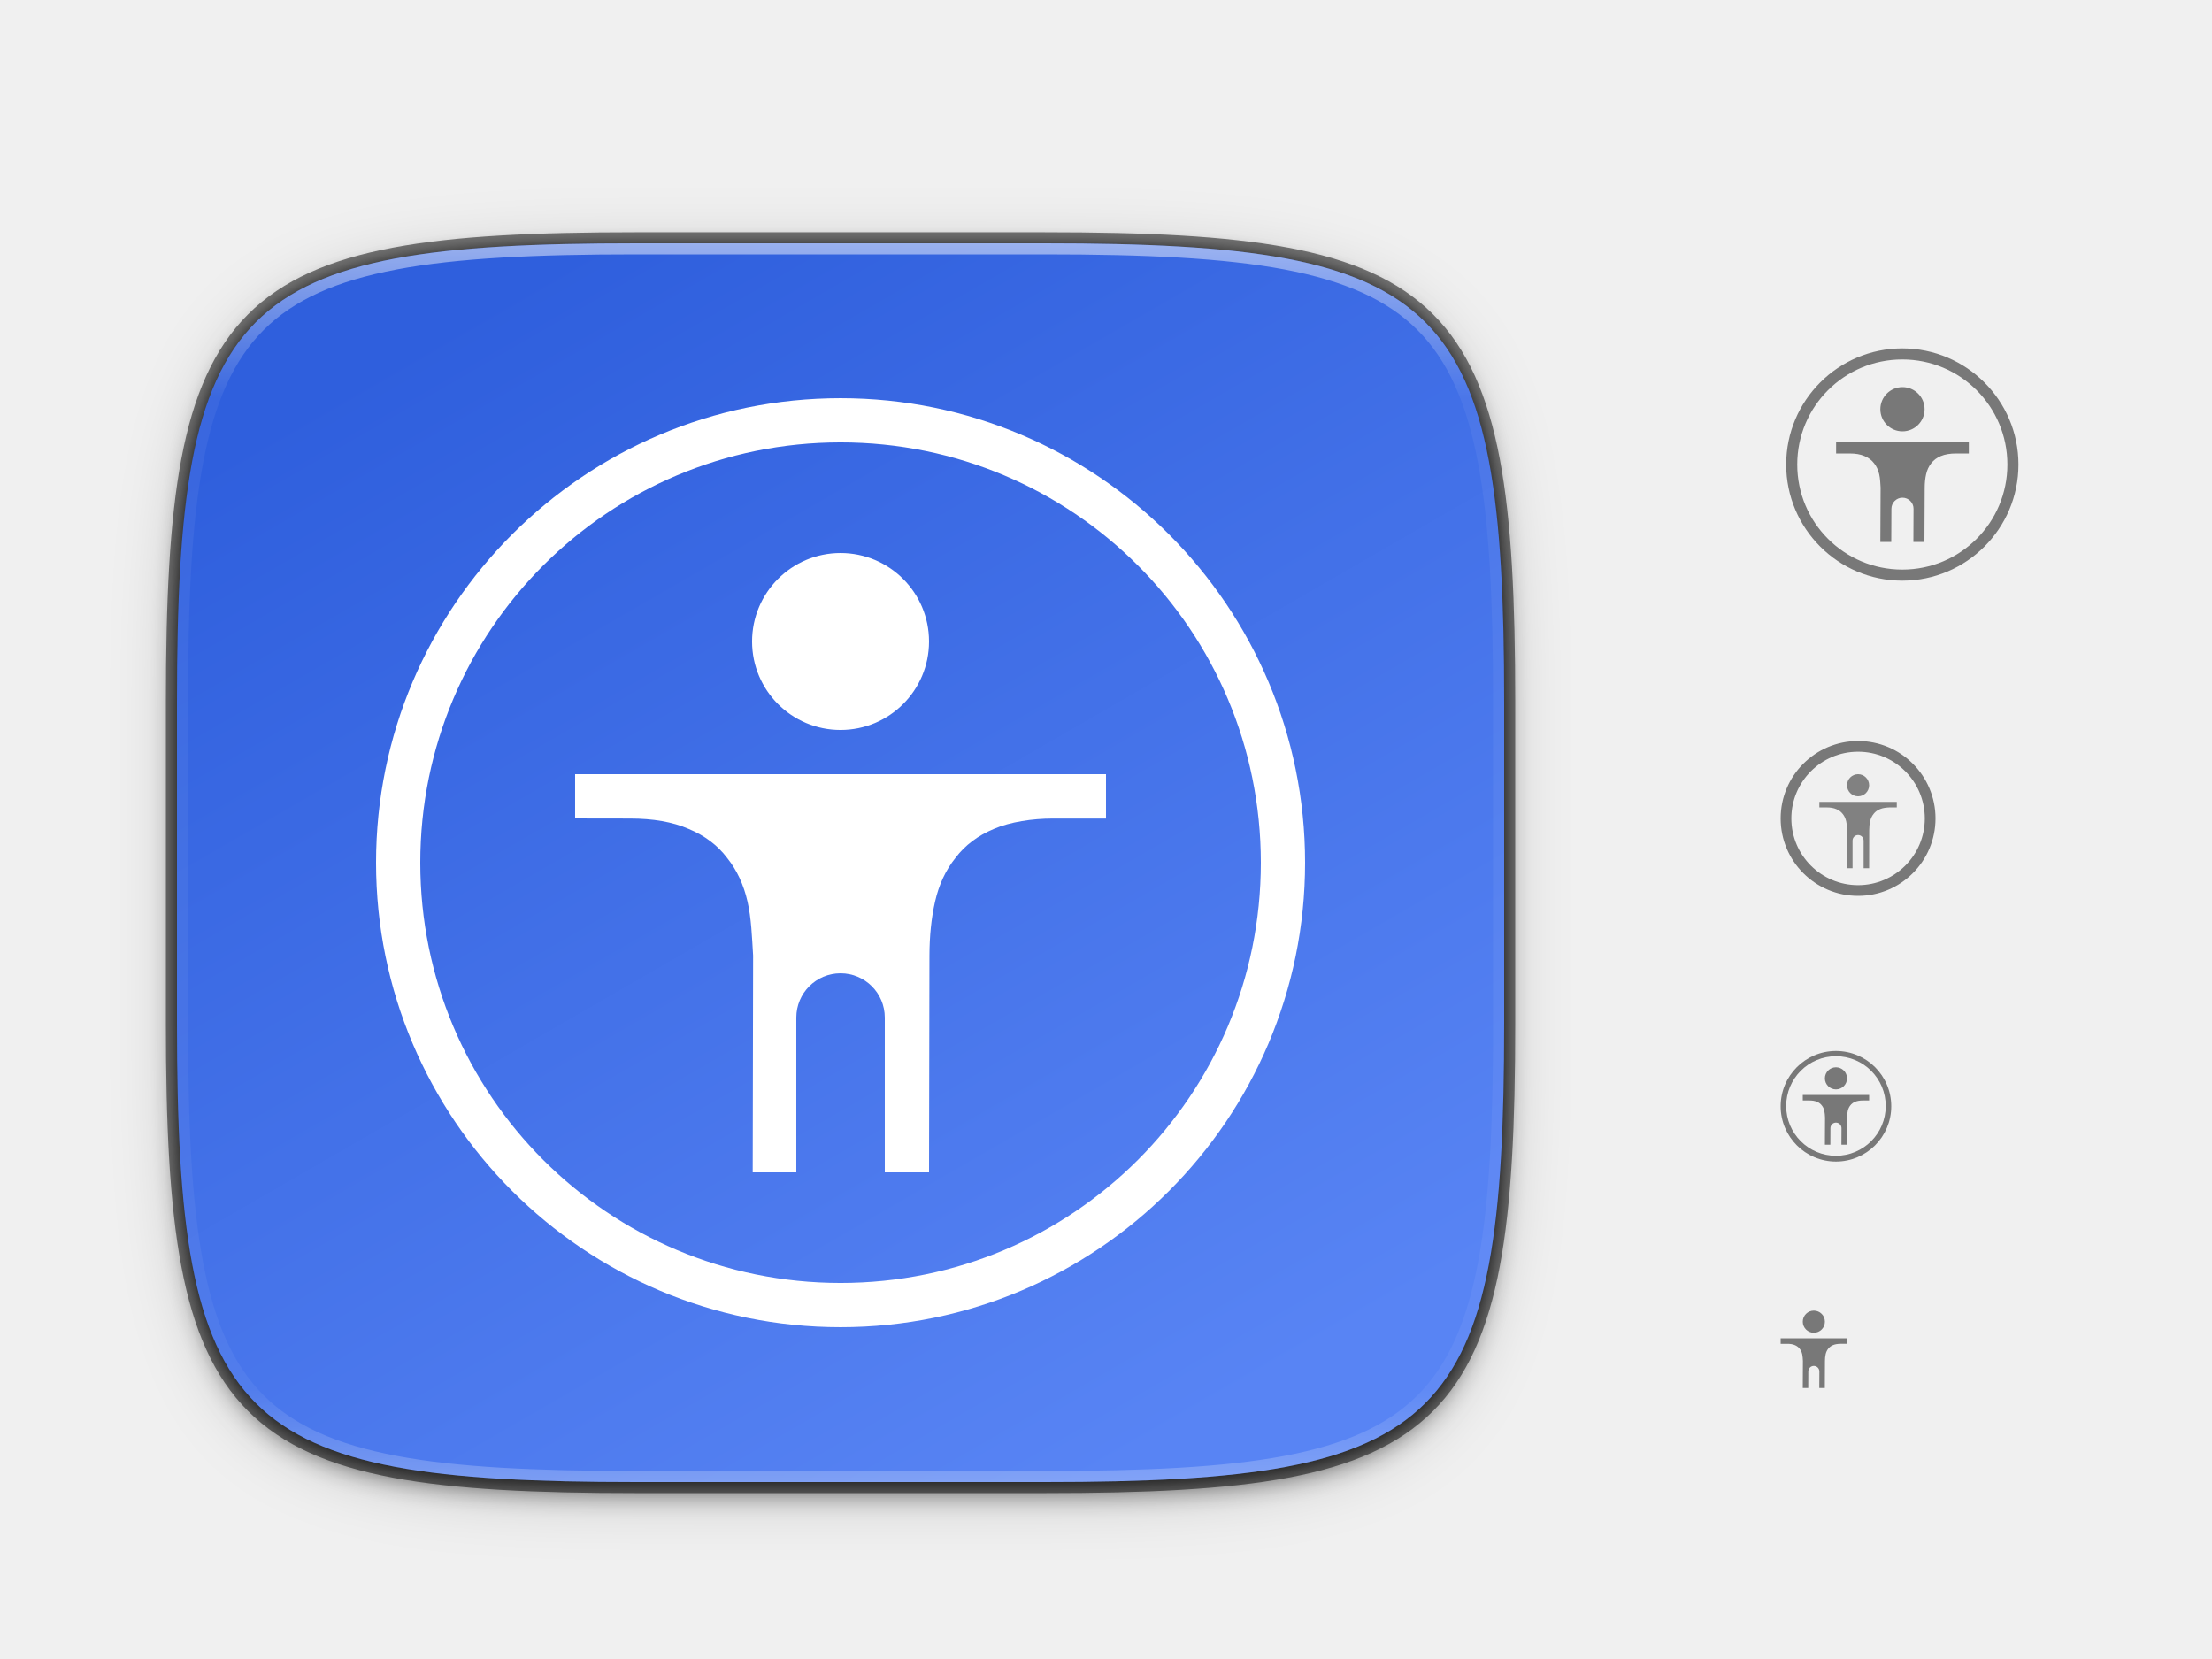
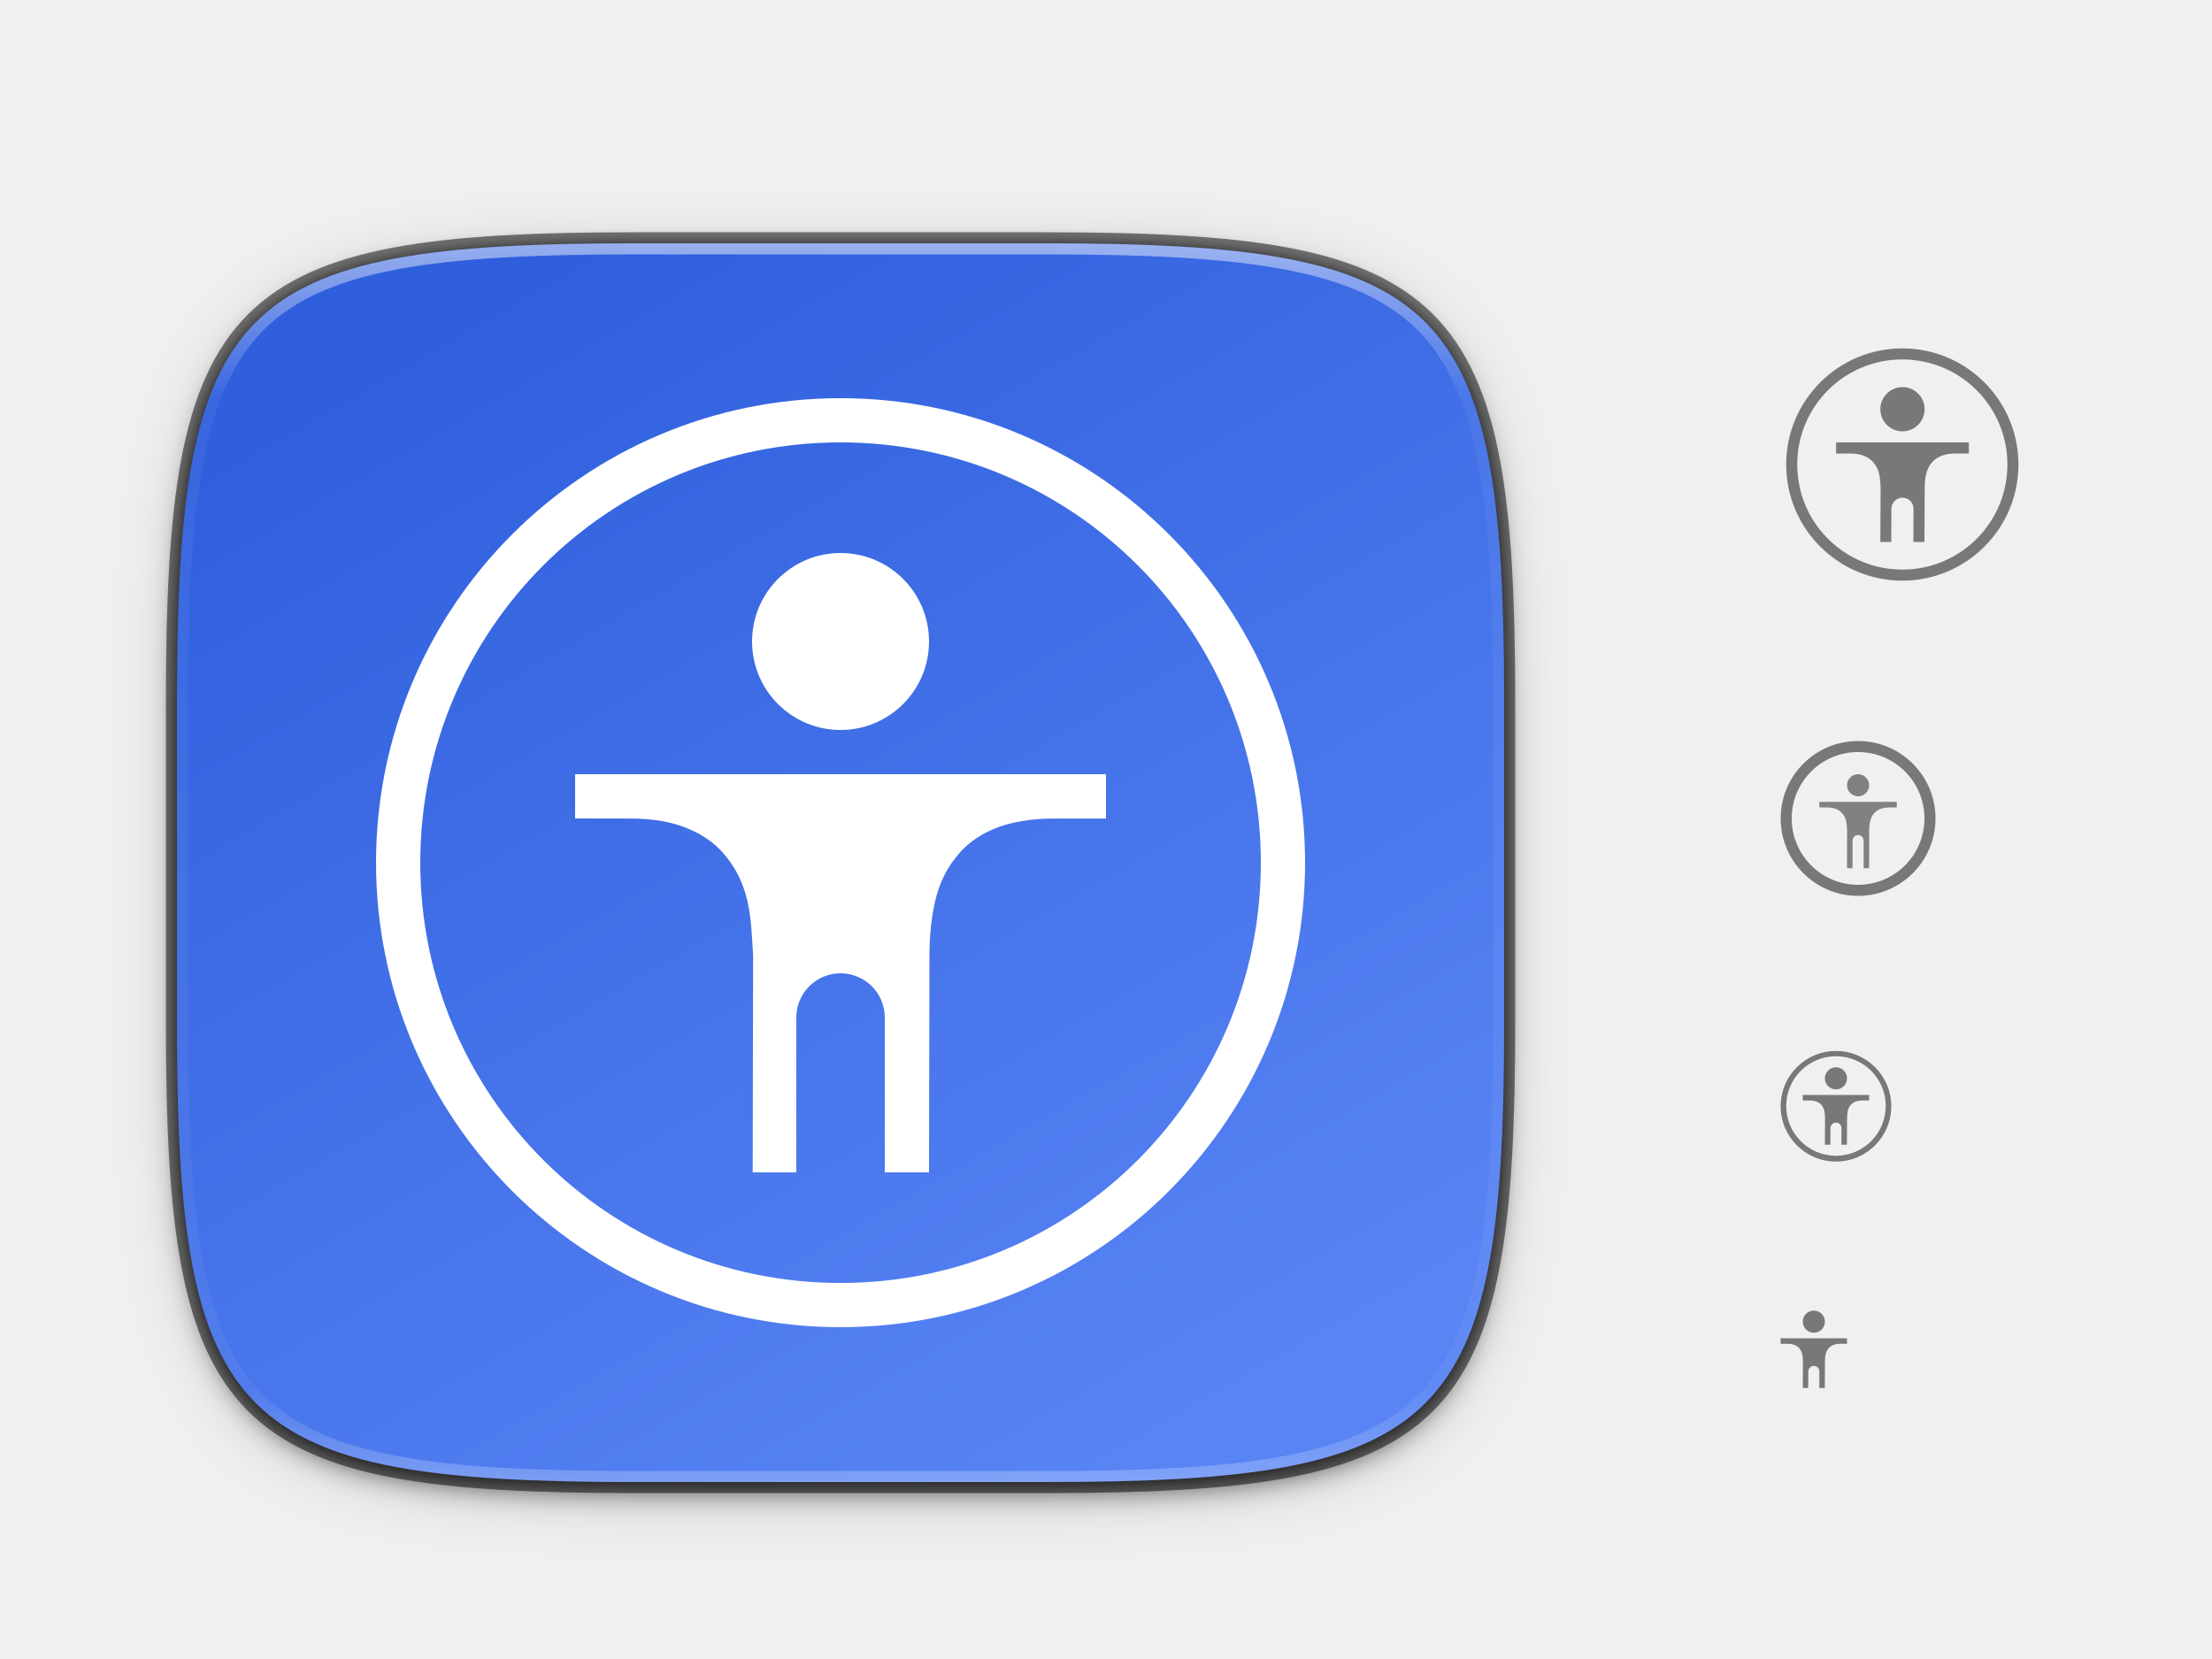
<svg xmlns="http://www.w3.org/2000/svg" xmlns:xlink="http://www.w3.org/1999/xlink" width="400" height="300" id="svg11300" version="1.0" style="display:inline;enable-background:new">
  <defs id="defs3">
    <linearGradient id="linearGradient927">
      <stop style="stop-color:#ffffff;stop-opacity:1;" offset="0" id="stop923" />
      <stop id="stop933" offset="0.125" style="stop-color:#ffffff;stop-opacity:0.098" />
      <stop id="stop931" offset="0.925" style="stop-color:#ffffff;stop-opacity:0.098" />
      <stop style="stop-color:#ffffff;stop-opacity:0.498" offset="1" id="stop925" />
    </linearGradient>
    <clipPath clipPathUnits="userSpaceOnUse" id="clipPath9430">
      <path id="path9432" d="m 166.062,-196 h 179.875 C 491.235,-196 512,-175.287 512,-30.125 v 148.25 C 512,263.286 491.235,284 345.938,284 H 166.062 C 20.765,284 0,263.286 0,118.125 V -30.125 C 0,-175.287 20.765,-196 166.062,-196 Z" style="color:#000000;display:inline;overflow:visible;visibility:visible;fill:#ffffff;fill-opacity:1;fill-rule:nonzero;stroke:none;stroke-width:1;marker:none;enable-background:new" />
    </clipPath>
    <clipPath clipPathUnits="userSpaceOnUse" id="clipPath1082">
      <path id="path1084" d="M 361.938,-212 C 507.235,-212 528,-191.287 528,-46.125 V 70.125 C 528,215.286 507.235,236 361.938,236 H 214.062 C 68.765,236 48,215.286 48,70.125 V -46.125 C 48,-191.287 68.765,-212 214.062,-212 Z" style="display:inline;opacity:1;fill:#8c59d9;fill-opacity:1;stroke:none;stroke-width:2;stroke-linecap:round;stroke-linejoin:round;stroke-miterlimit:4;stroke-dasharray:none;stroke-dashoffset:0;stroke-opacity:1;enable-background:new" />
    </clipPath>
    <linearGradient xlink:href="#linearGradient927" id="linearGradient1108" x1="296" y1="-212" x2="296" y2="236" gradientUnits="userSpaceOnUse" />
    <filter style="color-interpolation-filters:sRGB" id="filter4560" x="-0.023" width="1.046" y="-0.025" height="1.05">
      <feGaussianBlur stdDeviation="2.32" id="feGaussianBlur4562" />
    </filter>
    <filter style="color-interpolation-filters:sRGB" id="filter4569" x="-0.012" width="1.023" y="-0.012" height="1.025">
      <feGaussianBlur stdDeviation="1.16" id="feGaussianBlur4571" />
    </filter>
    <filter style="color-interpolation-filters:sRGB" id="filter4575" x="-0.058" width="1.116" y="-0.062" height="1.124">
      <feGaussianBlur stdDeviation="5.8" id="feGaussianBlur4577" />
    </filter>
    <linearGradient xlink:href="#linearGradient916" id="linearGradient878" x1="32" y1="156" x2="272" y2="156" gradientUnits="userSpaceOnUse" gradientTransform="rotate(60,152.0001,156)" />
    <linearGradient id="linearGradient916">
      <stop style="stop-color:#2f5fdd;stop-opacity:1;" offset="0" id="stop912" />
      <stop style="stop-color:#5884f4;stop-opacity:1" offset="1" id="stop914" />
    </linearGradient>
  </defs>
  <g style="display:inline" id="layer1">
    <g style="display:none" id="layer7">
      <text y="-8.255" xml:space="preserve" x="19.007" style="font-style:normal;font-variant:normal;font-weight:normal;font-stretch:normal;line-height:0%;font-family:'DejaVu Sans';-inkscape-font-specification:'DejaVu Sans';display:inline;fill:#000000;fill-opacity:1;stroke:none;enable-background:new" id="context">
        <tspan style="font-style:normal;font-variant:normal;font-weight:normal;font-stretch:normal;font-size:18px;line-height:1.25;font-family:'DejaVu Sans';-inkscape-font-specification:'DejaVu Sans'" y="-8.255" x="19.007" id="tspan3933">categories</tspan>
      </text>
      <text y="-8.255" xml:space="preserve" x="146.488" style="font-style:normal;font-variant:normal;font-weight:bold;font-stretch:normal;line-height:0%;font-family:'DejaVu Sans';-inkscape-font-specification:'DejaVu Sans Bold';text-align:start;writing-mode:lr-tb;text-anchor:start;display:inline;fill:#000000;fill-opacity:1;stroke:none;enable-background:new" id="icon-name">
        <tspan style="font-style:normal;font-variant:normal;font-weight:bold;font-stretch:normal;font-size:18px;line-height:1.25;font-family:'DejaVu Sans';-inkscape-font-specification:'DejaVu Sans Bold'" y="-8.255" x="146.488" id="tspan3937">preferences-desktop-accessibility</tspan>
      </text>
      <rect style="display:inline;overflow:visible;visibility:visible;fill:#cdcdcd;fill-opacity:1;fill-rule:nonzero;stroke:none;stroke-width:2;marker:none;enable-background:accumulate" id="rect16x16" width="16" height="16" x="320" y="236" />
      <rect style="display:inline;overflow:visible;visibility:visible;fill:#cdcdcd;fill-opacity:1;fill-rule:nonzero;stroke:none;stroke-width:2;marker:none;enable-background:accumulate" id="rect24x24" width="24" height="24" x="320" y="188" />
      <rect style="display:inline;overflow:visible;visibility:visible;fill:#cdcdcd;fill-opacity:1;fill-rule:nonzero;stroke:none;stroke-width:2;marker:none;enable-background:accumulate" id="rect32x32" width="32" height="32" x="320" y="132" />
      <rect y="60" x="320" height="48" width="48" id="rect48x48" style="display:inline;overflow:visible;visibility:visible;fill:#cdcdcd;fill-opacity:1;fill-rule:nonzero;stroke:none;stroke-width:2;marker:none;enable-background:accumulate" />
      <rect style="display:inline;overflow:visible;visibility:visible;fill:#cdcdcd;fill-opacity:1;fill-rule:nonzero;stroke:none;stroke-width:2;marker:none;enable-background:accumulate" id="rect3951" width="256" height="256" x="24" y="28" />
    </g>
    <g id="layer6" style="display:inline">
      <g transform="translate(48.00003,-144)" style="display:inline;opacity:0.5" id="g1925">
        <path style="color:#000000;font-style:normal;font-variant:normal;font-weight:normal;font-stretch:normal;font-size:medium;line-height:normal;font-family:sans-serif;font-variant-ligatures:normal;font-variant-position:normal;font-variant-caps:normal;font-variant-numeric:normal;font-variant-alternates:normal;font-feature-settings:normal;text-indent:0;text-align:start;text-decoration:none;text-decoration-line:none;text-decoration-style:solid;text-decoration-color:#000000;letter-spacing:normal;word-spacing:normal;text-transform:none;writing-mode:lr-tb;direction:ltr;text-orientation:mixed;dominant-baseline:auto;baseline-shift:baseline;text-anchor:start;white-space:normal;shape-padding:0;clip-rule:nonzero;display:inline;overflow:visible;visibility:visible;opacity:1;isolation:auto;mix-blend-mode:normal;color-interpolation:sRGB;color-interpolation-filters:linearRGB;solid-color:#000000;solid-opacity:1;vector-effect:none;fill:#000000;fill-opacity:1;fill-rule:nonzero;stroke:none;stroke-width:1;stroke-linecap:square;stroke-linejoin:miter;stroke-miterlimit:4;stroke-dasharray:none;stroke-dashoffset:0;stroke-opacity:1;color-rendering:auto;image-rendering:auto;shape-rendering:auto;text-rendering:auto;enable-background:accumulate" d="m 280,381 c 1.105,0 2,0.895 2,2 0,1.105 -0.895,2 -2,2 -1.105,0 -2,-0.895 -2,-2 0,-1.105 0.895,-2 2,-2 z m -6,5 h 12 v 1.002 h -1.207 c -0.447,0 -0.964,0.075 -1.328,0.234 -0.358,0.149 -0.651,0.368 -0.867,0.654 -0.222,0.276 -0.375,0.608 -0.461,0.988 -0.085,0.373 -0.126,0.782 -0.127,1.225 L 281.986,395 h -1 L 281,392 c 0.003,-0.552 -0.448,-1 -1,-1 -0.552,0 -0.996,0.448 -1,1 l -0.014,3 H 278 l 0.024,-4.902 v -0.008 c -0.027,-0.427 -0.04,-0.829 -0.127,-1.211 -0.086,-0.38 -0.24,-0.711 -0.461,-0.986 -0.216,-0.287 -0.509,-0.507 -0.867,-0.656 -0.365,-0.16 -0.807,-0.234 -1.328,-0.234 H 274 Z" id="path1836" />
        <rect transform="rotate(90)" y="-288" x="380" height="16" width="16" id="rect1838" style="color:#000000;display:inline;overflow:visible;visibility:visible;fill:none;stroke:none;stroke-width:3.999;marker:none;enable-background:accumulate;opacity:1" />
      </g>
      <g id="g1047" style="opacity:0.5">
        <rect style="color:#000000;display:inline;overflow:visible;visibility:visible;fill:none;stroke:none;stroke-width:1;marker:none;enable-background:accumulate;opacity:1" id="rect996" width="24" height="24" x="188" y="-344" transform="rotate(90)" />
        <path style="color:#000000;font-style:normal;font-variant:normal;font-weight:normal;font-stretch:normal;font-size:medium;line-height:normal;font-family:sans-serif;font-variant-ligatures:none;font-variant-position:normal;font-variant-caps:normal;font-variant-numeric:normal;font-variant-alternates:normal;font-feature-settings:normal;text-indent:0;text-align:start;text-decoration:none;text-decoration-line:none;text-decoration-style:solid;text-decoration-color:#000000;letter-spacing:normal;word-spacing:normal;text-transform:none;writing-mode:lr-tb;direction:ltr;baseline-shift:baseline;text-anchor:start;white-space:normal;shape-padding:0;clip-rule:nonzero;display:inline;overflow:visible;visibility:visible;opacity:1;isolation:auto;mix-blend-mode:normal;color-interpolation:sRGB;color-interpolation-filters:linearRGB;solid-color:#000000;solid-opacity:1;fill:#000000;fill-opacity:1;fill-rule:nonzero;stroke:none;stroke-width:0.952;stroke-linecap:round;stroke-linejoin:round;stroke-miterlimit:4;stroke-dasharray:none;stroke-dashoffset:0;stroke-opacity:1;marker:none;color-rendering:auto;image-rendering:auto;shape-rendering:auto;text-rendering:auto;enable-background:accumulate" d="m 332,190.049 c -5.517,0 -10,4.481 -10,9.998 0,5.517 4.483,10 10,10 5.517,0 10,-4.483 10,-10 0,-5.517 -4.483,-9.998 -10,-9.998 z m 0,0.951 a 9,9 0 0 1 9,9 9,9 0 0 1 -9,9 9,9 0 0 1 -9,-9 9,9 0 0 1 9,-9 z" id="path1000" />
        <path id="path1017" d="m 332,193 c 1.105,0 2,0.895 2,2 0,1.105 -0.895,2 -2,2 -1.105,0 -2,-0.895 -2,-2 0,-1.105 0.895,-2 2,-2 z m -6,5 h 12 v 1.002 h -1.207 c -0.447,0 -0.964,0.075 -1.328,0.234 -0.358,0.149 -0.651,0.368 -0.867,0.654 -0.222,0.276 -0.375,0.608 -0.461,0.988 -0.085,0.373 -0.126,0.782 -0.127,1.225 l -0.023,4.896 h -1 l 0.014,-3 c 0.003,-0.552 -0.448,-1 -1,-1 -0.552,0 -0.996,0.448 -1,1 l -0.014,3 h -0.986 l 0.024,-4.902 v -0.008 c -0.027,-0.427 -0.04,-0.829 -0.127,-1.211 -0.086,-0.38 -0.24,-0.711 -0.461,-0.986 -0.216,-0.287 -0.509,-0.507 -0.867,-0.656 -0.365,-0.16 -0.807,-0.234 -1.328,-0.234 h -1.24 z" style="color:#000000;font-style:normal;font-variant:normal;font-weight:normal;font-stretch:normal;font-size:medium;line-height:normal;font-family:sans-serif;font-variant-ligatures:normal;font-variant-position:normal;font-variant-caps:normal;font-variant-numeric:normal;font-variant-alternates:normal;font-feature-settings:normal;text-indent:0;text-align:start;text-decoration:none;text-decoration-line:none;text-decoration-style:solid;text-decoration-color:#000000;letter-spacing:normal;word-spacing:normal;text-transform:none;writing-mode:lr-tb;direction:ltr;text-orientation:mixed;dominant-baseline:auto;baseline-shift:baseline;text-anchor:start;white-space:normal;shape-padding:0;clip-rule:nonzero;display:inline;overflow:visible;visibility:visible;opacity:1;isolation:auto;mix-blend-mode:normal;color-interpolation:sRGB;color-interpolation-filters:linearRGB;solid-color:#000000;solid-opacity:1;vector-effect:none;fill:#000000;fill-opacity:1;fill-rule:nonzero;stroke:none;stroke-width:1;stroke-linecap:square;stroke-linejoin:miter;stroke-miterlimit:4;stroke-dasharray:none;stroke-dashoffset:0;stroke-opacity:1;color-rendering:auto;image-rendering:auto;shape-rendering:auto;text-rendering:auto;enable-background:accumulate" />
      </g>
      <g id="g1037" style="opacity:0.5">
        <rect transform="rotate(90)" y="-368" x="60" height="48" width="48" id="rect4782" style="color:#000000;display:inline;overflow:visible;visibility:visible;fill:none;stroke:none;stroke-width:2;marker:none;enable-background:accumulate;opacity:1" />
        <path id="path4116" d="m 344,63 c -11.586,0 -21,9.414 -21,21 0,11.586 9.414,21 21,21 11.586,0 21,-9.414 21,-21 0,-11.586 -9.414,-21 -21,-21 z m 0,1.999 c 10.505,0 19,8.495 19,19 0,10.506 -8.495,19 -19,19 -10.505,0 -19,-8.495 -19,-19 0,-10.506 8.495,-19 19,-19 z" style="color:#000000;font-style:normal;font-variant:normal;font-weight:normal;font-stretch:normal;font-size:medium;line-height:normal;font-family:sans-serif;font-variant-ligatures:none;font-variant-position:normal;font-variant-caps:normal;font-variant-numeric:normal;font-variant-alternates:normal;font-feature-settings:normal;text-indent:0;text-align:start;text-decoration:none;text-decoration-line:none;text-decoration-style:solid;text-decoration-color:#000000;letter-spacing:normal;word-spacing:normal;text-transform:none;writing-mode:lr-tb;direction:ltr;baseline-shift:baseline;text-anchor:start;white-space:normal;shape-padding:0;clip-rule:nonzero;display:inline;overflow:visible;visibility:visible;opacity:1;isolation:auto;mix-blend-mode:normal;color-interpolation:sRGB;color-interpolation-filters:linearRGB;solid-color:#000000;solid-opacity:1;fill:#000000;fill-opacity:1;fill-rule:nonzero;stroke:none;stroke-width:2;stroke-linecap:round;stroke-linejoin:round;stroke-miterlimit:4;stroke-dasharray:none;stroke-dashoffset:0;stroke-opacity:1;marker:none;color-rendering:auto;image-rendering:auto;shape-rendering:auto;text-rendering:auto;enable-background:accumulate" />
        <path style="color:#000000;font-style:normal;font-variant:normal;font-weight:normal;font-stretch:normal;font-size:medium;line-height:normal;font-family:sans-serif;font-variant-ligatures:normal;font-variant-position:normal;font-variant-caps:normal;font-variant-numeric:normal;font-variant-alternates:normal;font-feature-settings:normal;text-indent:0;text-align:start;text-decoration:none;text-decoration-line:none;text-decoration-style:solid;text-decoration-color:#000000;letter-spacing:normal;word-spacing:normal;text-transform:none;writing-mode:lr-tb;direction:ltr;text-orientation:mixed;dominant-baseline:auto;baseline-shift:baseline;text-anchor:start;white-space:normal;shape-padding:0;clip-rule:nonzero;display:inline;overflow:visible;visibility:visible;opacity:1;isolation:auto;mix-blend-mode:normal;color-interpolation:sRGB;color-interpolation-filters:linearRGB;solid-color:#000000;solid-opacity:1;vector-effect:none;fill:#000000;fill-opacity:1;fill-rule:nonzero;stroke:none;stroke-width:2;stroke-linecap:square;stroke-linejoin:miter;stroke-miterlimit:4;stroke-dasharray:none;stroke-dashoffset:0;stroke-opacity:1;color-rendering:auto;image-rendering:auto;shape-rendering:auto;text-rendering:auto;enable-background:accumulate" d="m 344.027,70 c 2.209,0 4,1.791 4,4 0,2.209 -1.791,4 -4,4 -2.209,0 -4,-1.791 -4,-4 0,-2.209 1.791,-4 4,-4 z m -12,10 h 24 v 2.004 h -2.414 c -0.895,0 -1.927,0.15 -2.656,0.469 -0.715,0.297 -1.303,0.736 -1.734,1.309 -0.443,0.551 -0.749,1.216 -0.922,1.977 -0.17,0.747 -0.252,1.564 -0.254,2.449 L 348,98 h -2 l 0.027,-6 c 0.006,-1.105 -0.895,-2 -2,-2 -1.105,0 -1.992,0.895 -2,2 l -0.027,6 h -1.973 l 0.047,-9.805 v -0.016 c -0.053,-0.853 -0.08,-1.658 -0.254,-2.422 -0.173,-0.759 -0.48,-1.422 -0.922,-1.973 -0.432,-0.574 -1.018,-1.015 -1.734,-1.312 -0.729,-0.319 -1.614,-0.469 -2.656,-0.469 h -2.481 z" id="path1023" />
      </g>
      <g id="g1076" style="display:inline;enable-background:new;opacity:0.5">
-         <circle r="13.033" cy="148" cx="336" id="path1063" style="display:inline;opacity:1;fill:none;fill-opacity:1;stroke:#000000;stroke-width:1.934;stroke-linecap:square;stroke-linejoin:round;stroke-miterlimit:4;stroke-dasharray:none;stroke-dashoffset:0;stroke-opacity:1;enable-background:new" />
+         <circle r="13.002" cy="148" cx="336" id="path1063" style="display:inline;opacity:1;fill:none;fill-opacity:1;stroke:#000000;stroke-width:1.995;stroke-linecap:square;stroke-linejoin:round;stroke-miterlimit:4;stroke-dasharray:none;stroke-dashoffset:0;stroke-opacity:1;enable-background:new" />
        <rect style="display:inline;enable-background:accumulate;overflow:visible;visibility:visible;fill:none;fill-opacity:1;fill-rule:nonzero;stroke:none;stroke-width:2;marker:none;opacity:1" id="rect1065" width="32" height="32" x="320" y="132" />
        <path style="font-style:normal;font-variant:normal;font-weight:normal;font-stretch:normal;font-size:15px;line-height:125%;font-family:Ubuntu;-inkscape-font-specification:Ubuntu;text-align:center;letter-spacing:0px;word-spacing:0px;writing-mode:lr-tb;text-anchor:middle;display:inline;fill:#111111;fill-opacity:1;stroke:none;stroke-width:0.167;enable-background:new" d="M 336 140 A 2 2 0 0 0 334 142 A 2 2 0 0 0 336 144 A 2 2 0 0 0 338 142 A 2 2 0 0 0 336 140 z M 329 145 L 329 146 L 330.301 146.004 C 330.996 146.004 331.586 146.103 332.072 146.316 C 332.55 146.515 332.941 146.809 333.229 147.191 C 333.523 147.559 333.729 148 333.844 148.506 C 333.96 149.015 333.976 149.554 334.012 150.123 L 334.012 150.131 L 334 157 L 335 157 L 335 152 C 335 151.446 335.446 151 336 151 C 336.554 151 337 151.446 337 152 L 337 157 L 338 157 L 338.012 150.139 C 338.013 149.549 338.069 149.004 338.182 148.506 C 338.297 147.999 338.501 147.557 338.797 147.189 C 339.085 146.808 339.476 146.514 339.953 146.316 C 340.439 146.104 341.126 146.019 341.723 146.004 L 343 146 L 343 145.002 L 329 145 z " id="path1069" />
      </g>
    </g>
    <g id="layer8">
      <g id="layer10" style="display:inline">
        <path style="display:inline;opacity:0.5;fill:#000000;fill-opacity:1;stroke:none;stroke-width:2;stroke-linecap:round;stroke-linejoin:round;stroke-miterlimit:4;stroke-dasharray:none;stroke-dashoffset:0;stroke-opacity:1;filter:url(#filter4560);enable-background:new" d="m 188.969,46 c 72.649,0 83.031,10.357 83.031,82.938 v 58.125 c 0,72.581 -10.383,82.938 -83.031,82.938 h -73.938 C 42.383,270 32,259.643 32,187.062 v -58.125 c 0,-72.581 10.383,-82.938 83.031,-82.938 z" id="path4565" />
        <path id="path4558" d="m 188.969,44 c 72.649,0 83.031,10.357 83.031,82.938 v 58.125 c 0,72.581 -10.383,82.938 -83.031,82.938 h -73.938 C 42.383,268 32,257.643 32,185.062 v -58.125 c 0,-72.581 10.383,-82.938 83.031,-82.938 z" style="display:inline;opacity:0.5;fill:#000000;fill-opacity:1;stroke:#000000;stroke-width:4;stroke-linecap:round;stroke-linejoin:round;stroke-miterlimit:4;stroke-dasharray:none;stroke-dashoffset:0;stroke-opacity:1;enable-background:new" />
        <path id="path4567" d="m 188.969,44 c 72.649,0 83.031,10.357 83.031,82.938 v 58.125 c 0,72.581 -10.383,82.938 -83.031,82.938 h -73.938 C 42.383,268 32,257.643 32,185.062 v -58.125 c 0,-72.581 10.383,-82.938 83.031,-82.938 z" style="display:inline;opacity:0.5;fill:#000000;fill-opacity:1;stroke:none;stroke-width:2;stroke-linecap:round;stroke-linejoin:round;stroke-miterlimit:4;stroke-dasharray:none;stroke-dashoffset:0;stroke-opacity:1;filter:url(#filter4569);enable-background:new" />
        <path id="path4573" d="m 188.969,46 c 72.649,0 83.031,10.357 83.031,82.938 v 58.125 c 0,72.581 -10.383,82.938 -83.031,82.938 h -73.938 C 42.383,270 32,259.643 32,187.062 v -58.125 c 0,-72.581 10.383,-82.938 83.031,-82.938 z" style="display:inline;opacity:0.2;fill:#000000;fill-opacity:1;stroke:none;stroke-width:2;stroke-linecap:round;stroke-linejoin:round;stroke-miterlimit:4;stroke-dasharray:none;stroke-dashoffset:0;stroke-opacity:1;filter:url(#filter4575);enable-background:new" />
      </g>
      <g id="layer11" style="display:inline">
        <path style="display:inline;opacity:1;fill:url(#linearGradient878);fill-opacity:1;stroke:none;stroke-width:2;stroke-linecap:round;stroke-linejoin:round;stroke-miterlimit:4;stroke-dasharray:none;stroke-dashoffset:0;stroke-opacity:1;enable-background:new" d="m 188.969,44 c 72.649,-3e-6 83.031,10.357 83.031,82.937 v 58.125 c -10e-6,72.581 -10.383,82.938 -83.031,82.938 h -73.938 C 42.383,268 32,257.643 32,185.062 l -1e-5,-58.125 c 0,-72.581 10.383,-82.938 83.031,-82.937 z" id="rect877-7" />
        <path style="font-style:normal;font-variant:normal;font-weight:normal;font-stretch:normal;font-size:15px;line-height:125%;font-family:Ubuntu;-inkscape-font-specification:Ubuntu;text-align:center;letter-spacing:0px;word-spacing:0px;writing-mode:lr-tb;text-anchor:middle;display:inline;fill:#ffffff;fill-opacity:1;stroke:none;stroke-width:1;enable-background:new" d="m 152,72.002 c -46.346,0 -84,37.655 -84,83.998 0,46.343 37.654,83.998 84,83.998 46.346,0 84,-37.655 84,-83.998 0,-46.343 -37.654,-83.998 -84,-83.998 z m 0,7.996 c 42.02,0 76,33.98 76,76.002 0,42.022 -33.98,76.002 -76,76.002 -42.02,0 -76,-33.98 -76,-76.002 0,-42.022 33.98,-76.002 76,-76.002 z m -0.002,20.004 a 16,16 0 0 0 -16,16 16,16 0 0 0 16,16 16,16 0 0 0 16,-16 16,16 0 0 0 -16,-16 z m -48,40 v 8 l 9.918,0.016 c 4.169,-4e-5 7.712,0.602 10.629,1.879 2.865,1.19 5.215,2.946 6.941,5.242 1.769,2.203 2.997,4.855 3.688,7.891 0.695,3.057 0.795,6.285 1.008,9.699 l 0.004,0.047 -0.074,39.227 h 7.887 v -28 c 0,-4.418 3.582,-8 8,-8 4.418,0 8,3.582 8,8 v 28 h 8 l 0.074,-39.18 c 0.007,-3.54 0.337,-6.806 1.016,-9.793 0.691,-3.041 1.922,-5.697 3.695,-7.902 1.727,-2.291 4.076,-4.046 6.938,-5.234 2.915,-1.275 7.043,-1.875 10.621,-1.875 h 9.656 v -8.016 z" id="path4525" />
      </g>
      <g id="layer9" style="display:inline">
        <path id="path1068" d="M 361.938,-212 C 507.235,-212 528,-191.287 528,-46.125 V 70.125 C 528,215.286 507.235,236 361.938,236 H 214.062 C 68.765,236 48,215.286 48,70.125 V -46.125 C 48,-191.287 68.765,-212 214.062,-212 Z" style="display:inline;opacity:0.5;fill:none;fill-opacity:1;stroke:url(#linearGradient1108);stroke-width:8;stroke-linecap:round;stroke-linejoin:round;stroke-miterlimit:4;stroke-dasharray:none;stroke-dashoffset:0;stroke-opacity:1;enable-background:new" clip-path="url(#clipPath1082)" transform="matrix(0.5,0,0,0.5,8,150)" />
      </g>
    </g>
  </g>
</svg>
